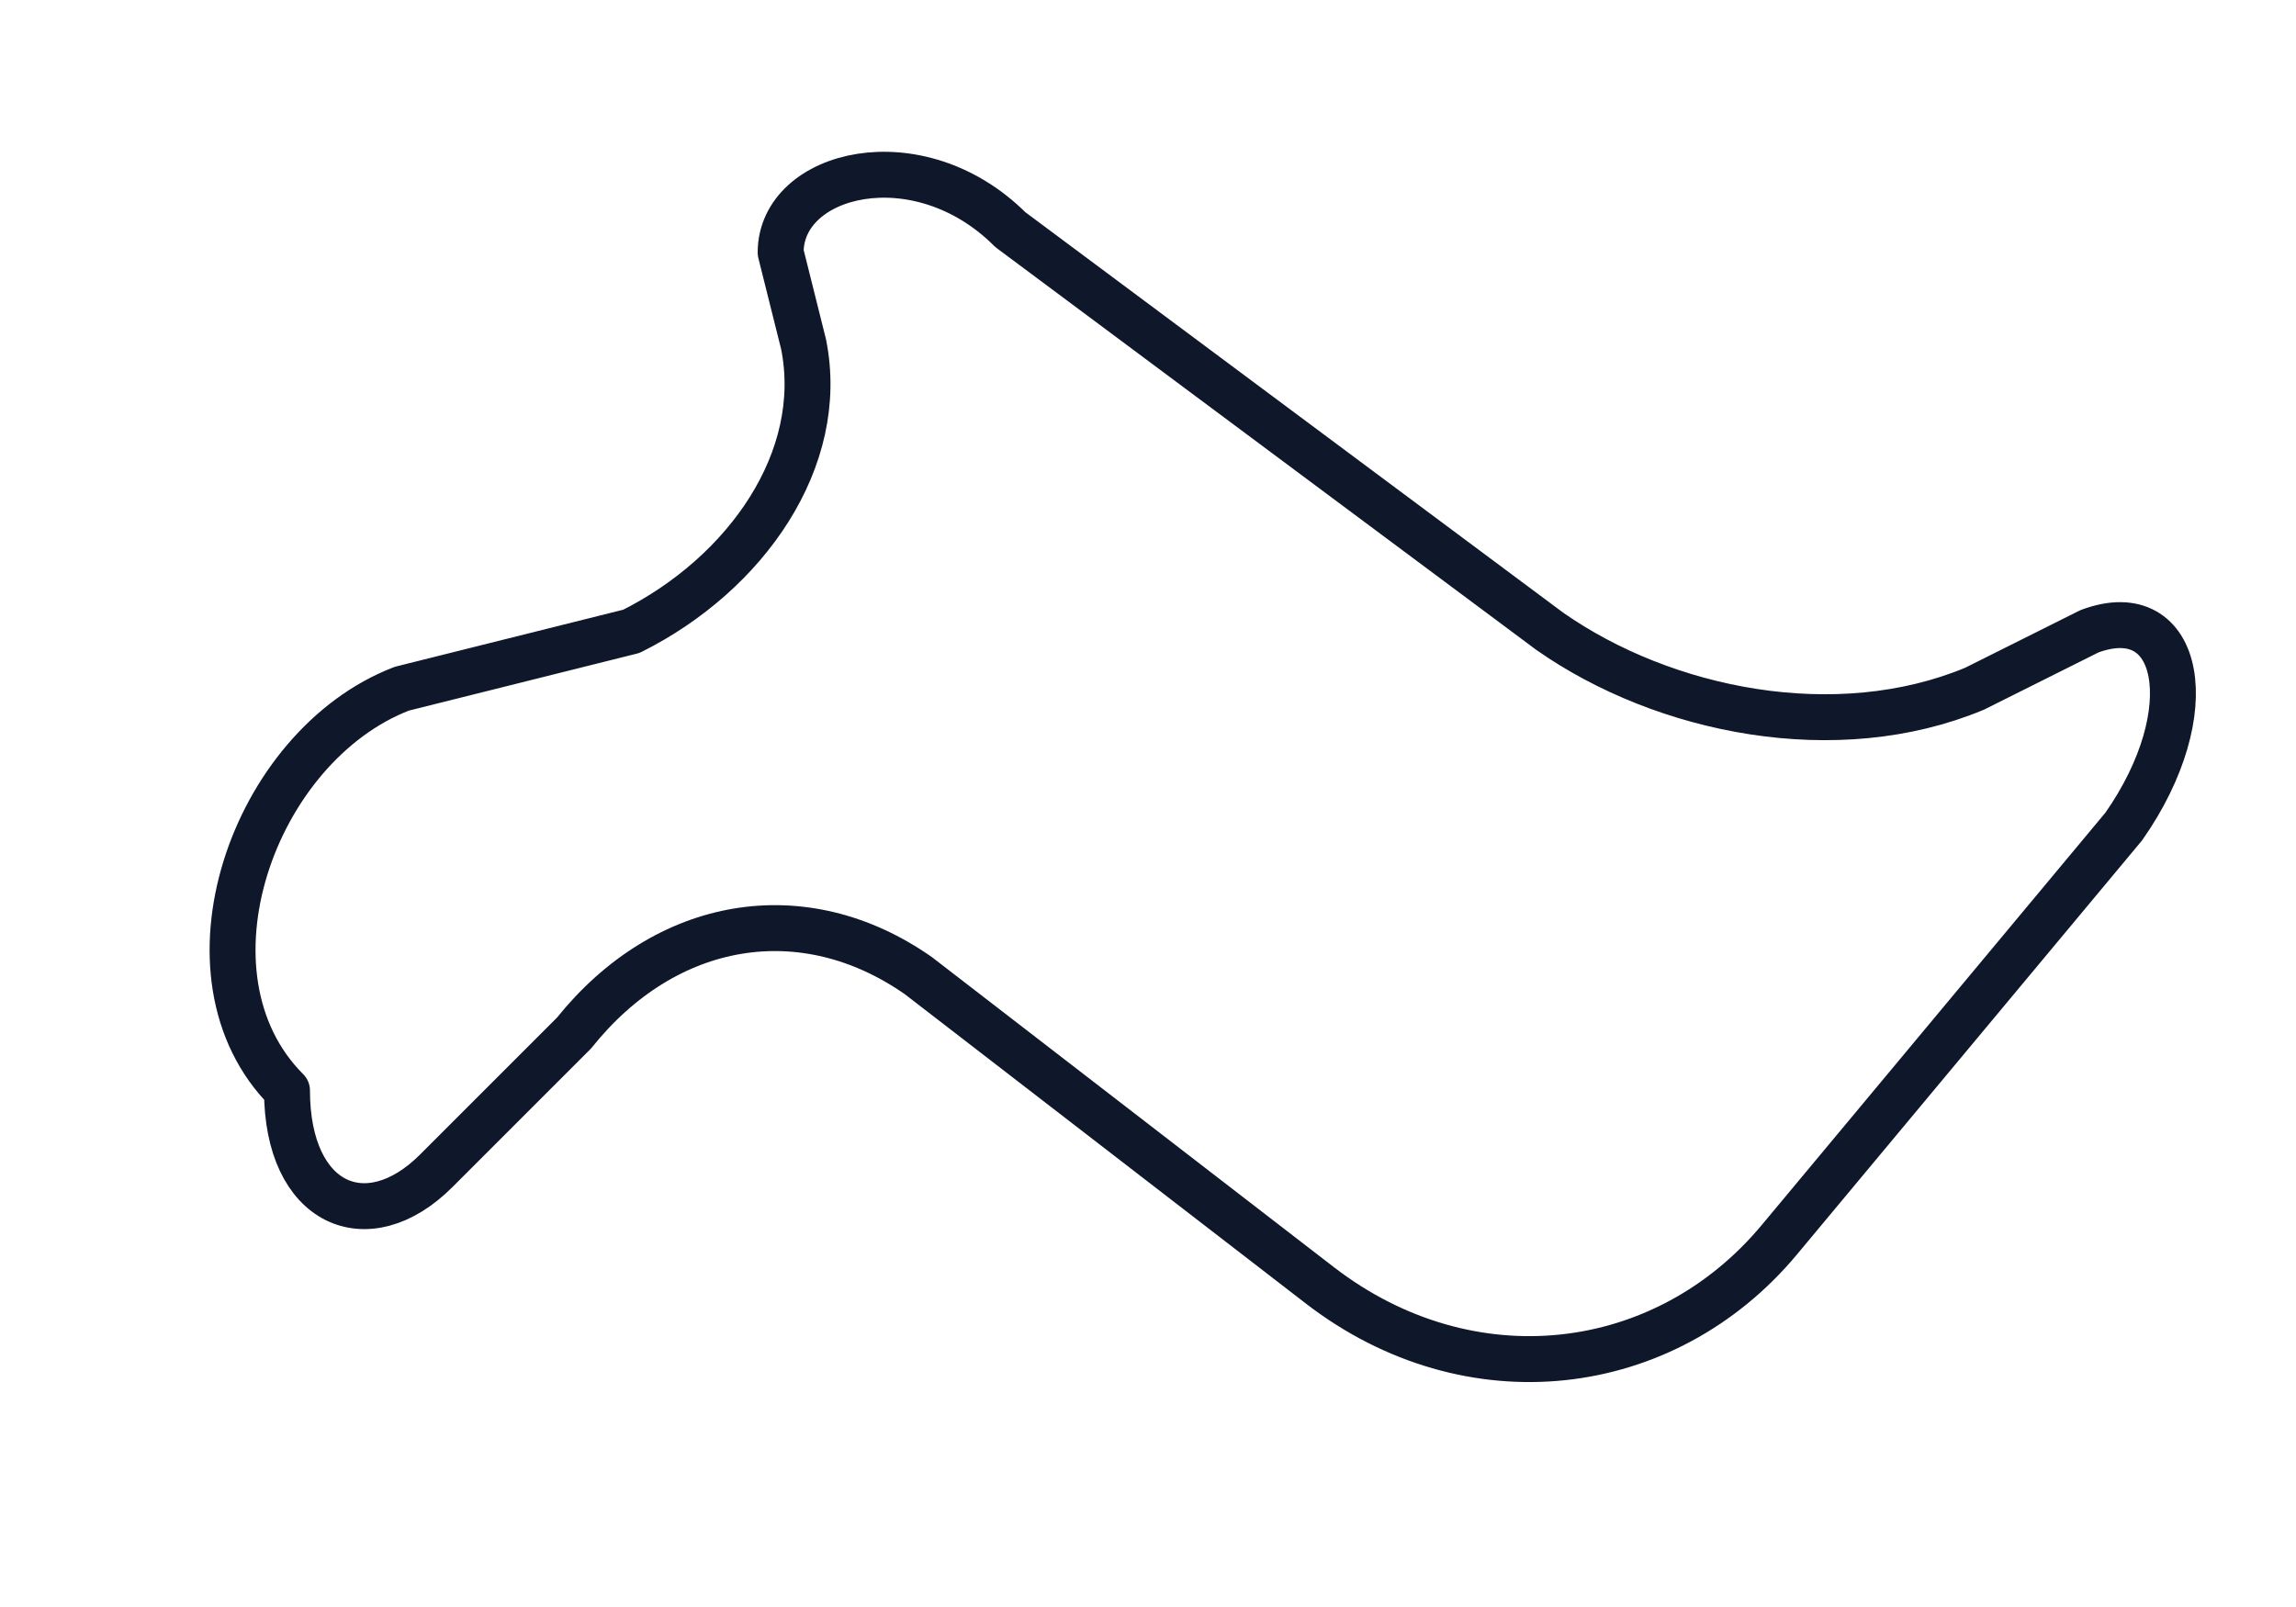
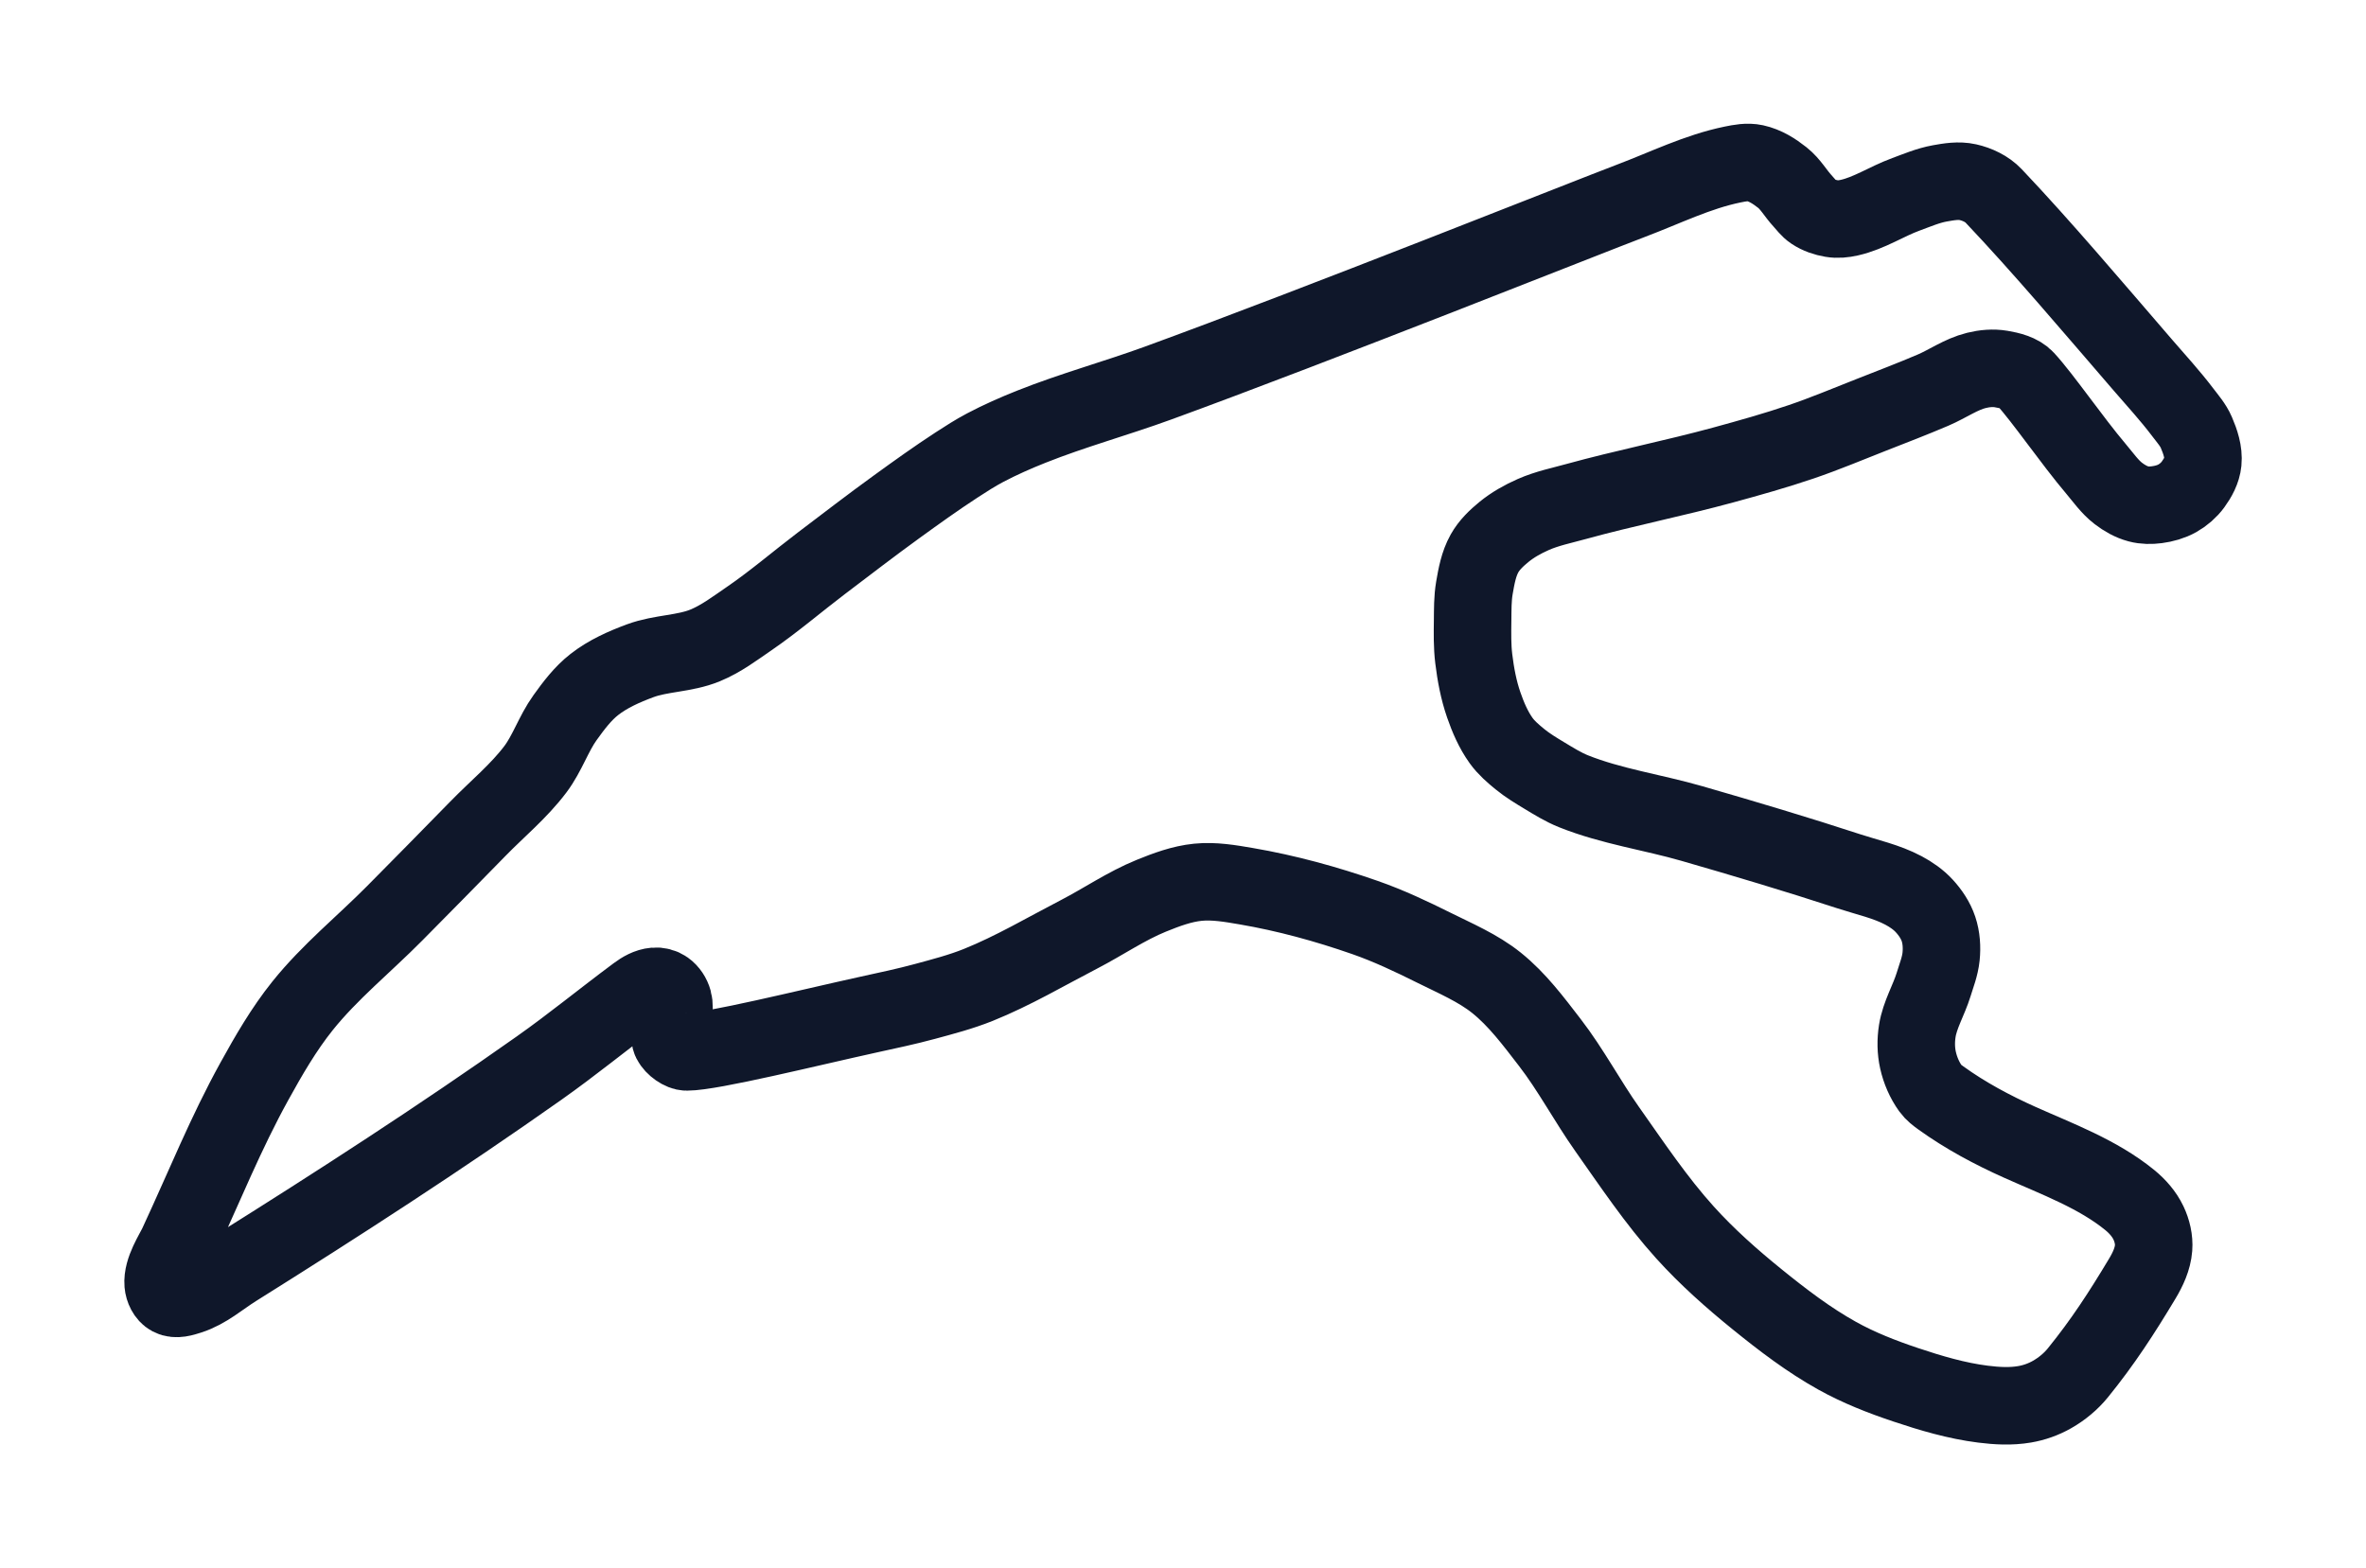
- <svg xmlns="http://www.w3.org/2000/svg" viewBox="0 0 200 140" width="100%" height="100%">
-   <path d="M 25,95 C 15,85 22,65 35,60 L 55,55 C 65,50 72,40 70,30 L 68,22 C 68,15 80,12 88,20 L 135,55 C 145,62 160,65 172,60 L 182,55 C 190,52 192,62 185,72 L 155,108 C 145,120 128,122 115,112 L 80,85 C 70,78 58,80 50,90 L 38,102 C 32,108 25,105 25,95 Z" fill="none" stroke="#0f172a" stroke-width="4" stroke-linecap="round" stroke-linejoin="round" />
+ <svg xmlns="http://www.w3.org/2000/svg" viewBox="-2152.76 65.81 1610.49 1067.08" width="100%" height="100%">
+   <path d="m -1785.729,792.868 c -67.463,47.633 -136.872,92.509 -206.86,136.347 -10.304,6.454 -19.757,14.982 -31.352,18.64 -4.042,1.275 -8.937,2.94 -12.68,0.951 -3.009,-1.599 -4.781,-5.481 -5.072,-8.876 -0.819,-9.534 7.04,-21.075 9.785,-26.987 18.768,-40.432 32.573,-75.257 52.349,-111.102 9.793,-17.751 20.039,-35.45 32.716,-51.271 18.546,-23.146 41.906,-41.982 62.768,-63.064 18.953,-19.153 37.881,-38.33 56.692,-57.622 13.086,-13.421 27.808,-25.46 39.076,-40.44 8.116,-10.788 12.307,-24.149 20.182,-35.113 5.862,-8.162 12.046,-16.405 19.972,-22.583 9.218,-7.185 20.18,-12.055 31.14,-16.115 14.207,-5.263 30.228,-4.671 44.233,-10.451 10.991,-4.536 20.341,-11.662 30.003,-18.28 17.057,-11.683 32.757,-25.232 49.23,-37.725 17.089,-12.96 34.085,-26.05 51.461,-38.623 13.31,-9.631 26.658,-19.233 40.429,-28.193 6.365,-4.141 12.769,-8.26 19.485,-11.803 10.186,-5.374 20.758,-10.027 31.458,-14.287 28.203,-11.229 57.592,-19.239 86.11,-29.641 108.264,-39.488 293.114,-113.211 322.579,-124.363 22.688,-8.587 44.786,-19.564 68.549,-24.442 4.978,-1.022 10.251,-2.033 15.216,-0.951 7.054,1.536 13.181,5.457 18.704,9.827 5.625,4.452 8.983,10.719 13.729,15.851 2.443,2.642 4.344,5.41 7.193,7.291 3.908,2.58 8.231,3.993 12.68,4.755 4.087,0.7 8.124,0.251 12.046,-0.634 13.477,-3.039 25.349,-11.034 38.317,-15.798 7.635,-2.804 15.211,-6.07 23.216,-7.513 6.253,-1.127 12.845,-2.235 19.042,-0.835 6.481,1.465 13.051,4.554 17.605,9.352 32.574,34.324 68.023,76.284 101.411,114.969 9.196,10.655 18.747,21.039 27.242,32.261 3.347,4.421 7.136,8.683 9.32,13.779 2.717,6.34 5.096,13.351 4.417,20.215 -0.545,5.509 -3.394,10.744 -6.657,15.216 -2.798,3.834 -6.548,7.085 -10.683,9.415 -4.239,2.388 -9.103,3.732 -13.927,4.364 -4.139,0.542 -8.478,0.538 -12.511,-0.539 -4.98,-1.329 -9.64,-3.981 -13.727,-7.122 -5.885,-4.524 -10.2,-10.797 -14.995,-16.463 -16.806,-19.864 -36.469,-48.68 -48.207,-61.395 -3.894,-4.218 -10.706,-5.851 -16.611,-6.848 -5.531,-0.934 -11.355,-0.391 -16.802,0.951 -10.489,2.584 -19.57,9.165 -29.503,13.41 -13.866,5.925 -27.957,11.313 -41.993,16.823 -15.832,6.215 -31.525,12.831 -47.625,18.313 -17.534,5.97 -35.388,10.976 -53.258,15.851 -33.161,9.045 -66.944,15.707 -100.08,24.843 -9.794,2.701 -19.87,4.752 -29.165,8.855 -7.09,3.13 -13.983,6.98 -19.982,11.887 -5.076,4.153 -10.004,8.86 -13.209,14.582 -3.991,7.125 -5.508,15.462 -6.89,23.511 -1.248,7.274 -1.123,14.727 -1.215,22.107 -0.109,8.707 -0.273,17.468 0.782,26.111 1.296,10.624 3.285,21.269 6.784,31.384 2.951,8.531 6.594,17.012 11.856,24.346 3.518,4.903 8.206,8.907 12.881,12.723 5.093,4.157 10.759,7.576 16.389,10.969 6.479,3.905 12.948,7.969 19.972,10.778 25.877,10.351 53.89,14.265 80.668,21.99 35.773,10.32 71.468,20.954 106.853,32.536 12.451,4.075 25.526,6.842 37.09,12.997 5.219,2.778 10.22,6.249 14.213,10.609 4.115,4.494 7.668,9.777 9.606,15.555 2.009,5.991 2.421,12.587 1.775,18.873 -0.678,6.599 -3.137,12.751 -5.072,19.021 -3.294,10.671 -9.374,20.575 -11.117,31.606 -1.035,6.553 -0.957,13.424 0.496,19.898 1.544,6.878 4.436,13.62 8.559,19.338 1.838,2.548 4.426,4.502 6.974,6.34 16.677,12.032 35.067,21.841 53.776,30.232 25.095,11.256 53.035,21.488 74.866,39.319 5.177,4.228 9.817,9.494 12.68,15.534 2.495,5.262 3.931,11.312 3.487,17.119 -0.564,7.375 -3.876,14.475 -7.682,20.816 -14.202,23.665 -26.919,43.252 -43.853,64.131 -4.816,5.938 -10.918,10.969 -17.562,14.752 -5.86,3.336 -12.179,5.561 -18.704,6.678 -9.415,1.613 -18.918,1.067 -28.267,-0.105 -18.019,-2.259 -35.626,-7.48 -52.845,-13.251 -15.936,-5.341 -31.732,-11.517 -46.421,-19.686 -19.407,-10.792 -37.194,-24.405 -54.452,-38.38 -17.369,-14.065 -34.2,-28.988 -49.179,-45.576 -19.627,-21.735 -35.956,-46.259 -52.856,-70.176 -13.658,-19.329 -24.738,-40.466 -39.193,-59.207 -11.058,-14.337 -22.073,-29.169 -36.192,-40.503 -12.721,-10.212 -28.079,-16.67 -42.68,-23.945 -15.291,-7.62 -30.807,-14.959 -46.939,-20.584 -26.306,-9.173 -53.357,-16.601 -80.816,-21.303 -10.84,-1.856 -21.942,-3.786 -32.884,-2.684 -10.947,1.103 -21.509,5.048 -31.701,9.193 -17.135,6.969 -32.531,17.625 -48.957,26.133 -22.786,11.802 -44.989,24.966 -68.791,34.554 -11.793,4.751 -24.164,7.958 -36.435,11.286 -12.567,3.408 -25.322,6.088 -38.041,8.876 -41.221,9.038 -107.092,25.437 -124.014,25.455 -3.403,0.004 -8.807,-3.64 -10.757,-7.566 -1.317,-2.651 0.162,-5.92 0.317,-8.876 0.321,-6.135 2.872,-12.456 1.268,-18.387 -0.834,-3.084 -2.779,-6.084 -5.389,-7.925 -2.052,-1.448 -4.788,-2.11 -7.291,-1.902 -4.384,0.364 -8.517,2.764 -12.046,5.389 -24.123,17.946 -43.815,34.202 -66.509,50.225 z" fill="none" stroke="#0f172a" stroke-width="52.76" stroke-linecap="round" stroke-linejoin="round" />
</svg>
